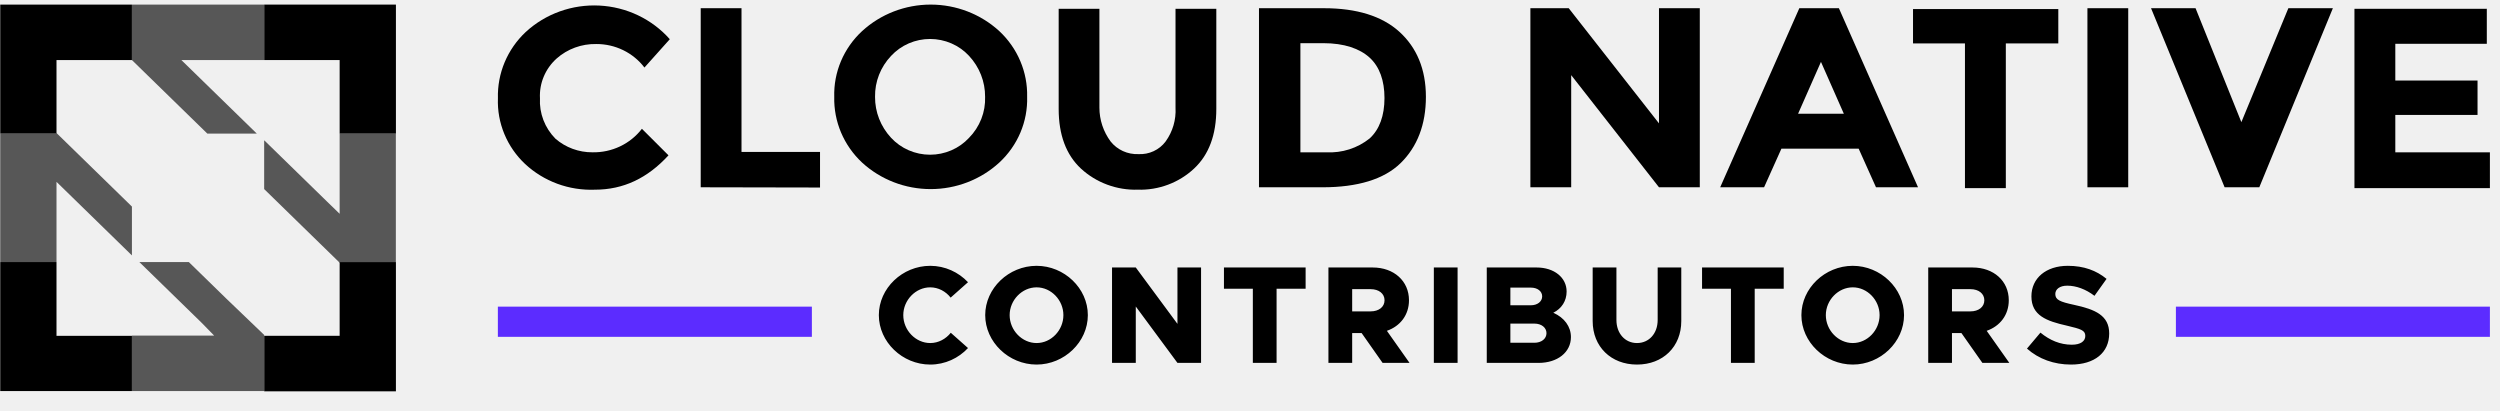
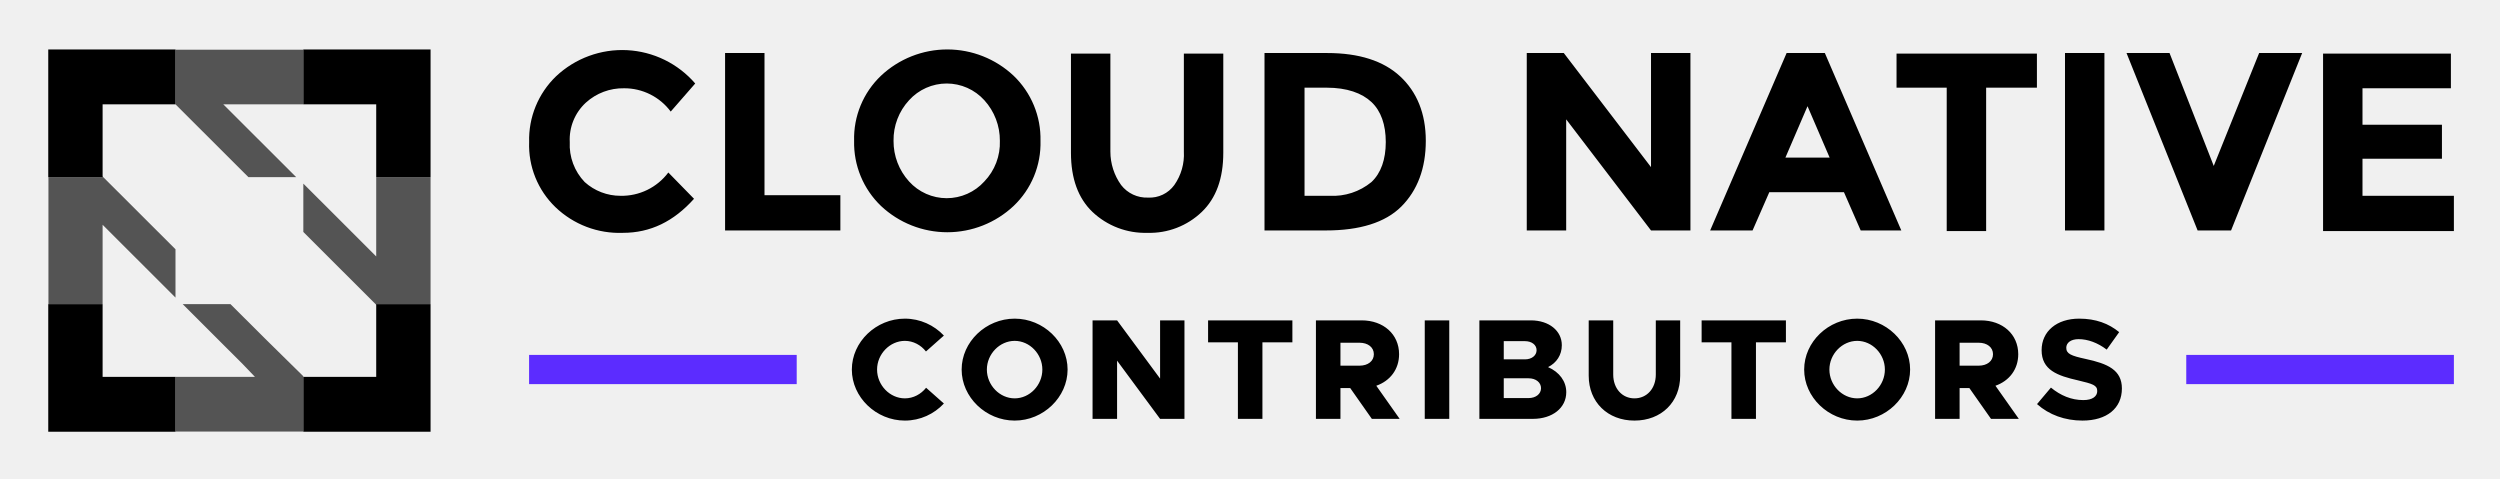
- <svg xmlns="http://www.w3.org/2000/svg" width="207" height="34" viewBox="0 0 207 34" fill="none">
-   <rect x="41.223" y="25.39" width="26" height="2.5" fill="#5C2CFF" />
-   <path d="M77.023 30.186C78.254 30.186 79.369 29.657 80.151 28.818L78.725 27.553C78.311 28.07 77.701 28.404 77.023 28.404C75.816 28.404 74.792 27.346 74.792 26.092C74.792 24.85 75.816 23.792 77.023 23.792C77.69 23.792 78.311 24.126 78.713 24.643L80.151 23.367C79.369 22.539 78.254 22.01 77.023 22.01C74.712 22.01 72.768 23.873 72.768 26.092C72.768 28.312 74.712 30.186 77.023 30.186ZM85.83 30.186C88.13 30.186 90.073 28.312 90.073 26.092C90.073 23.873 88.13 22.01 85.83 22.01C83.519 22.01 81.575 23.873 81.575 26.092C81.575 28.312 83.519 30.186 85.83 30.186ZM85.83 28.404C84.623 28.404 83.599 27.346 83.599 26.092C83.599 24.85 84.623 23.792 85.83 23.792C87.037 23.792 88.049 24.85 88.049 26.092C88.049 27.346 87.037 28.404 85.83 28.404ZM92.076 30.048H94.043V25.379L97.493 30.048H99.448V22.148H97.493V26.817L94.043 22.148H92.076V30.048ZM103.735 30.048H105.701V23.907H108.105V22.148H101.343V23.907H103.735V30.048ZM116.71 30.048L114.835 27.392C115.951 27.001 116.664 26.069 116.664 24.862C116.664 23.263 115.41 22.148 113.662 22.148H109.994V30.048H111.96V27.576H112.742L114.479 30.048H116.71ZM111.96 23.942H113.49C114.168 23.942 114.64 24.31 114.64 24.862C114.64 25.414 114.168 25.782 113.49 25.782H111.96V23.942ZM118.722 30.048H120.688V22.148H118.722V30.048ZM123.104 30.048H127.393C128.957 30.048 130.073 29.174 130.073 27.909C130.073 27.047 129.532 26.299 128.612 25.897C129.302 25.552 129.716 24.919 129.716 24.137C129.716 22.987 128.693 22.148 127.232 22.148H123.104V30.048ZM125.059 25.276V23.815H126.761C127.301 23.815 127.692 24.114 127.692 24.54C127.692 24.965 127.301 25.276 126.761 25.276H125.059ZM125.059 28.381V26.794H127.048C127.635 26.794 128.049 27.127 128.049 27.587C128.049 28.047 127.635 28.381 127.048 28.381H125.059ZM135.542 30.186C137.704 30.186 139.21 28.703 139.21 26.587V22.148H137.255V26.495C137.255 27.61 136.542 28.404 135.542 28.404C134.553 28.404 133.84 27.61 133.84 26.495V22.148H131.873V26.587C131.873 28.703 133.391 30.186 135.542 30.186ZM143.322 30.048H145.289V23.907H147.692V22.148H140.93V23.907H143.322V30.048ZM153.41 30.186C155.71 30.186 157.654 28.312 157.654 26.092C157.654 23.873 155.71 22.01 153.41 22.01C151.099 22.01 149.155 23.873 149.155 26.092C149.155 28.312 151.099 30.186 153.41 30.186ZM153.41 28.404C152.203 28.404 151.179 27.346 151.179 26.092C151.179 24.85 152.203 23.792 153.41 23.792C154.618 23.792 155.63 24.85 155.63 26.092C155.63 27.346 154.618 28.404 153.41 28.404ZM166.373 30.048L164.498 27.392C165.614 27.001 166.327 26.069 166.327 24.862C166.327 23.263 165.073 22.148 163.325 22.148H159.657V30.048H161.623V27.576H162.405L164.142 30.048H166.373ZM161.623 23.942H163.153C163.831 23.942 164.303 24.31 164.303 24.862C164.303 25.414 163.831 25.782 163.153 25.782H161.623V23.942ZM171.479 30.186C173.434 30.186 174.641 29.197 174.641 27.61C174.641 26.127 173.503 25.621 171.732 25.241C170.559 24.988 170.179 24.827 170.179 24.344C170.179 23.953 170.536 23.654 171.168 23.654C171.904 23.654 172.698 23.942 173.422 24.494L174.423 23.091C173.583 22.401 172.548 22.01 171.214 22.01C169.42 22.01 168.201 23.022 168.201 24.54C168.201 26.127 169.455 26.587 171.145 26.966C172.295 27.242 172.663 27.346 172.663 27.817C172.663 28.243 172.284 28.542 171.548 28.542C170.582 28.542 169.719 28.174 168.949 27.541L167.833 28.864C168.799 29.726 170.076 30.186 171.479 30.186Z" fill="black" />
-   <rect x="180.164" y="25.39" width="26" height="2.5" fill="#5C2CFF" />
-   <path d="M49.055 12.611C49.847 12.627 50.631 12.458 51.343 12.12C52.055 11.781 52.675 11.282 53.15 10.664L55.351 12.861C53.611 14.758 51.614 15.706 49.26 15.706C48.199 15.748 47.141 15.581 46.148 15.216C45.156 14.85 44.248 14.294 43.48 13.58C42.733 12.878 42.147 12.031 41.759 11.093C41.371 10.156 41.19 9.149 41.228 8.138C41.199 7.117 41.389 6.101 41.785 5.155C42.182 4.21 42.777 3.355 43.532 2.647C44.343 1.9 45.302 1.321 46.349 0.945C47.397 0.569 48.512 0.405 49.626 0.461C50.741 0.517 51.833 0.792 52.835 1.271C53.837 1.75 54.73 2.421 55.459 3.246L53.36 5.592C52.898 4.985 52.295 4.492 51.602 4.154C50.908 3.816 50.143 3.642 49.367 3.645C48.158 3.623 46.986 4.051 46.091 4.843C45.626 5.26 45.261 5.771 45.023 6.34C44.784 6.91 44.677 7.524 44.709 8.138C44.676 8.751 44.773 9.365 44.993 9.94C45.214 10.515 45.552 11.04 45.989 11.483C46.833 12.216 47.925 12.618 49.055 12.611Z" fill="black" />
-   <path d="M58.019 15.507V0.68H61.397V12.581H67.898V15.527L58.019 15.507Z" fill="black" />
-   <path d="M82.743 13.46C81.205 14.871 79.173 15.657 77.061 15.657C74.95 15.657 72.917 14.871 71.379 13.46C70.629 12.758 70.037 11.912 69.64 10.976C69.244 10.039 69.051 9.032 69.076 8.018C69.047 7.005 69.237 5.996 69.634 5.059C70.031 4.121 70.625 3.276 71.379 2.577C72.917 1.166 74.95 0.38 77.061 0.38C79.173 0.38 81.205 1.166 82.743 2.577C83.494 3.278 84.086 4.124 84.482 5.061C84.879 5.998 85.071 7.005 85.047 8.018C85.076 9.032 84.886 10.041 84.489 10.978C84.092 11.916 83.497 12.761 82.743 13.46ZM81.566 8.018C81.576 6.764 81.1 5.552 80.235 4.624C79.828 4.184 79.33 3.832 78.775 3.592C78.219 3.351 77.618 3.227 77.01 3.227C76.402 3.227 75.801 3.351 75.246 3.592C74.69 3.832 74.193 4.184 73.785 4.624C72.91 5.546 72.433 6.762 72.454 8.018C72.445 9.273 72.92 10.485 73.785 11.413C74.193 11.853 74.69 12.205 75.246 12.445C75.801 12.686 76.402 12.81 77.01 12.81C77.618 12.81 78.219 12.686 78.775 12.445C79.33 12.205 79.828 11.853 80.235 11.413C80.678 10.963 81.025 10.43 81.253 9.847C81.482 9.264 81.588 8.642 81.566 8.018Z" fill="black" />
-   <path d="M91.958 11.713C92.228 12.054 92.578 12.327 92.979 12.51C93.38 12.692 93.819 12.778 94.261 12.761C94.697 12.784 95.131 12.699 95.524 12.516C95.918 12.333 96.258 12.057 96.514 11.713C97.102 10.897 97.39 9.912 97.333 8.917V0.73H100.711V9.017C100.711 11.163 100.097 12.811 98.868 13.959C98.25 14.537 97.519 14.99 96.72 15.29C95.92 15.59 95.067 15.732 94.21 15.706C93.346 15.732 92.485 15.59 91.677 15.29C90.869 14.991 90.129 14.538 89.501 13.959C88.272 12.811 87.658 11.163 87.658 9.017V0.73H91.031V8.917C91.032 9.921 91.356 10.899 91.958 11.713Z" fill="black" />
-   <path d="M115.864 2.627C117.297 3.925 118.065 5.722 118.065 8.018C118.065 10.315 117.348 12.162 115.966 13.51C114.584 14.858 112.383 15.507 109.516 15.507H104.244V0.68H109.619C112.332 0.68 114.431 1.329 115.864 2.627ZM113.407 11.463C114.226 10.714 114.635 9.566 114.635 8.118C114.635 6.671 114.226 5.522 113.407 4.774C112.588 4.025 111.308 3.575 109.567 3.575H107.673V12.611H109.823C111.123 12.679 112.401 12.269 113.407 11.463Z" fill="black" />
-   <path d="M137.364 0.68H140.743V15.507H137.364L130.095 6.221V15.507H126.716V0.68H129.89L137.364 10.215V0.68Z" fill="black" />
-   <path d="M155.332 15.507L153.898 12.312H147.5L146.066 15.507H142.432L148.984 0.68H152.26L158.813 15.507H155.332ZM150.776 5.123L148.882 9.416H152.67L150.776 5.123Z" fill="black" />
-   <path d="M166.082 3.595V15.577H162.698V3.595H158.398V0.75H170.428V3.595H166.082Z" fill="black" />
-   <path d="M172.839 0.68H176.217V15.507H172.839V0.68Z" fill="black" />
-   <path d="M185.585 10.115L189.476 0.68H193.162L187.07 15.507H184.198L178.106 0.68H181.792L185.585 10.115Z" fill="black" />
-   <path d="M205.908 0.68V3.625H198.332V6.671H205.14V9.516H198.332V12.611H206.164V15.577H194.948V0.73H205.903L205.908 0.68Z" fill="black" />
-   <path d="M4.678 21.697H0.02V32.38H10.923V27.807H4.678V21.697Z" fill="black" />
-   <path d="M28.123 21.747V27.807H21.878V32.4H32.782V21.697H28.067L28.123 21.747Z" fill="black" />
-   <path d="M0.02 11.063H4.729L4.678 11.014V4.973H10.923V0.38H0.02V11.063Z" fill="black" />
-   <path d="M21.878 0.38V4.973H28.123V11.063H32.782V0.38H21.878Z" fill="black" />
-   <g opacity="0.8">
-     <path opacity="0.8" d="M21.264 11.063L15.018 4.973H21.878V0.38H10.923V4.973L17.168 11.063H21.264Z" fill="black" />
-     <path opacity="0.8" d="M15.633 21.697H11.537L16.708 26.739L17.731 27.787H10.923V32.38H21.878V27.737L18.755 24.742L15.633 21.697Z" fill="black" />
-     <path opacity="0.8" d="M28.123 11.063V17.703L27.043 16.655L21.873 11.613V15.656L24.944 18.652L28.067 21.697H32.776V11.063H28.123Z" fill="black" />
-     <path opacity="0.8" d="M10.923 17.104L4.729 11.063H0.02V21.697H4.678V15.057L10.923 21.148V17.104Z" fill="black" />
+ <svg xmlns="http://www.w3.org/2000/svg" role="img" viewBox="-9.56 -10.06 523.12 100.12">
+   <g clip-path="url(#clip0_7112_17482)">
+     <path fill="#5C2CFF" d="M101.149 64.204H157.149V70.318H101.149zM447.911 64.204H503.911V70.318H447.911z" />
+     <path d="M120.287 30.911C122.221 30.95 124.136 30.527 125.875 29.68 127.613 28.832 129.126 27.583 130.287 26.036L135.662 31.536C131.412 36.286 126.537 38.661 120.787 38.661 118.192 38.76 115.604 38.335 113.177 37.412 110.75 36.488 108.534 35.085 106.662 33.286 104.838 31.53 103.406 29.408 102.458 27.06 101.51 24.713 101.069 22.191 101.162 19.661 101.09 17.104 101.554 14.56 102.523 12.192 103.491 9.825 104.943 7.685 106.787 5.911 108.769 4.041 111.11 2.591 113.668 1.651 116.226.71 118.948.297 121.67.437 124.391.577 127.057 1.268 129.504 2.466 131.952 3.665 134.132 5.347 135.912 7.411L130.787 13.286C129.657 11.766 128.187 10.533 126.493 9.686 124.799 8.839 122.93 8.402 121.037 8.411 118.085 8.354 115.223 9.428 113.037 11.411 111.902 12.454 111.011 13.733 110.428 15.159 109.844 16.585 109.583 18.122 109.662 19.661 109.583 21.197 109.819 22.732 110.357 24.172 110.894 25.613 111.721 26.928 112.787 28.036 114.843 29.892 117.516 30.917 120.287 30.911V30.911zM142.161 38.161V1.036H150.411V30.786H166.286V38.161H142.161zM202.536 33.036C198.78 36.569 193.818 38.537 188.661 38.537 183.505 38.537 178.542 36.569 174.786 33.036 172.955 31.28 171.509 29.161 170.54 26.816 169.572 24.47 169.102 21.948 169.161 19.411 169.091 16.873 169.555 14.348 170.524 12 171.493 9.653 172.945 7.536 174.786 5.786 178.542 2.253 183.505.286 188.661.286 193.818.286 198.78 2.253 202.536 5.786 204.368 7.543 205.814 9.661 206.782 12.007 207.751 14.352 208.22 16.874 208.161 19.411 208.232 21.95 207.768 24.475 206.799 26.822 205.83 29.17 204.377 31.287 202.536 33.036V33.036zM199.661 19.411C199.684 16.27 198.524 13.236 196.411 10.911 195.416 9.81 194.201 8.929 192.845 8.327 191.488 7.724 190.021 7.413 188.536 7.413 187.052 7.413 185.584 7.724 184.228 8.327 182.871 8.929 181.656 9.81 180.661 10.911 178.525 13.221 177.36 16.265 177.411 19.411 177.388 22.552 178.548 25.587 180.661 27.911 181.656 29.013 182.871 29.893 184.228 30.496 185.584 31.098 187.052 31.41 188.536 31.41 190.021 31.41 191.488 31.098 192.845 30.496 194.201 29.893 195.416 29.013 196.411 27.911 197.494 26.784 198.339 25.451 198.898 23.991 199.456 22.53 199.716 20.973 199.661 19.411V19.411zM225.036 28.661C225.696 29.516 226.551 30.2 227.53 30.657 228.508 31.114 229.582 31.329 230.661 31.286 231.724 31.343 232.784 31.132 233.745 30.673 234.706 30.215 235.536 29.523 236.161 28.661 237.597 26.619 238.301 24.153 238.161 21.661V1.161H246.411V21.911C246.411 27.286 244.911 31.411 241.911 34.286 240.401 35.734 238.617 36.867 236.664 37.618 234.711 38.37 232.628 38.724 230.536 38.661 228.426 38.724 226.324 38.37 224.35 37.619 222.377 36.868 220.571 35.736 219.036 34.286 216.036 31.411 214.536 27.286 214.536 21.911V1.161H222.786V21.661C222.784 24.173 223.571 26.621 225.036 28.661V28.661zM283.411 5.911C286.911 9.161 288.786 13.661 288.786 19.411 288.786 25.161 287.036 29.786 283.661 33.161 280.286 36.536 274.911 38.161 267.911 38.161H255.036V1.036H268.161C274.786 1.036 279.911 2.661 283.411 5.911zM277.411 28.036C279.411 26.161 280.411 23.286 280.411 19.661 280.411 16.036 279.411 13.161 277.411 11.286 275.411 9.411 272.286 8.286 268.036 8.286H263.411V30.911H268.661C271.835 31.08 274.956 30.055 277.411 28.036V28.036zM335.911 1.036H344.161V38.161H335.911L318.161 14.911V38.161H309.911V1.036H317.661L335.911 24.911V1.036zM379.786 38.161L376.286 30.161H360.661L357.161 38.161H348.286L364.286 1.036H372.286L388.286 38.161H379.786zM368.661 12.161L364.036 22.911H373.286L368.661 12.161zM406.036 8.286V38.286H397.786V8.286H387.286V1.161H416.661V8.286H406.036zM422.536 1.036H430.786V38.161H422.536V1.036zM453.661 24.661L463.161 1.036H472.161L457.286 38.161H450.286L435.411 1.036H444.411L453.661 24.661zM503.286 1.036V8.411H484.786V16.036H501.411V23.161H484.786V30.911H503.911V38.286H476.536V1.161H503.286V1.036zM11.911 53.573H.536V80.286H27.161V68.798H11.911V53.573zM69.161 53.698V68.798H53.911V80.286H80.536V53.573H69.036L69.161 53.698zM.536 26.998H12.036L11.911 26.873V11.773H27.161V.286H.536V26.998zM53.911.286V11.773H69.161V26.998H80.536V.286H53.911z" />
+     <path d="M52.411 26.998L37.161 11.773H53.911V.286H27.161V11.773L42.411 26.998H52.411zM38.661 53.573H28.661L41.286 66.186 43.786 68.798H27.161V80.286H53.911V68.673L46.286 61.173 38.661 53.573zM69.161 26.998V43.598L66.536 40.973 53.911 28.361V38.473L61.411 45.973 69.036 53.586H80.536V26.998H69.161zM27.161 42.098L12.036 26.998H.536V53.573H11.911V36.973L27.161 52.211V42.098z" opacity=".65" />
+     <path d="M179.786 77.946C182.996 77.946 185.906 76.566 187.946 74.376L184.226 71.076C183.146 72.426 181.556 73.296 179.786 73.296C176.636 73.296 173.966 70.536 173.966 67.266C173.966 64.026 176.636 61.266 179.786 61.266C181.526 61.266 183.146 62.136 184.196 63.486L187.946 60.156C185.906 57.996 182.996 56.616 179.786 56.616C173.756 56.616 168.686 61.476 168.686 67.266C168.686 73.056 173.756 77.946 179.786 77.946ZM202.761 77.946C208.761 77.946 213.831 73.056 213.831 67.266C213.831 61.476 208.761 56.616 202.761 56.616C196.731 56.616 191.661 61.476 191.661 67.266C191.661 73.056 196.731 77.946 202.761 77.946ZM202.761 73.296C199.611 73.296 196.941 70.536 196.941 67.266C196.941 64.026 199.611 61.266 202.761 61.266C205.911 61.266 208.551 64.026 208.551 67.266C208.551 70.536 205.911 73.296 202.761 73.296ZM219.056 77.586H224.186V65.406L233.186 77.586H238.286V56.976H233.186V69.156L224.186 56.976H219.056V77.586ZM249.469 77.586H254.599V61.566H260.869V56.976H243.229V61.566H249.469V77.586ZM283.316 77.586L278.426 70.656C281.336 69.636 283.196 67.206 283.196 64.056C283.196 59.886 279.926 56.976 275.366 56.976H265.796V77.586H270.926V71.136H272.966L277.496 77.586H283.316ZM270.926 61.656H274.916C276.686 61.656 277.916 62.616 277.916 64.056C277.916 65.496 276.686 66.456 274.916 66.456H270.926V61.656ZM288.566 77.586H293.696V56.976H288.566V77.586ZM299.998 77.586H311.188C315.268 77.586 318.178 75.306 318.178 72.006C318.178 69.756 316.768 67.806 314.368 66.756C316.168 65.856 317.248 64.206 317.248 62.166C317.248 59.166 314.578 56.976 310.768 56.976H299.998V77.586ZM305.098 65.136V61.326H309.538C310.948 61.326 311.968 62.106 311.968 63.216C311.968 64.326 310.948 65.136 309.538 65.136H305.098ZM305.098 73.236V69.096H310.288C311.818 69.096 312.898 69.966 312.898 71.166C312.898 72.366 311.818 73.236 310.288 73.236H305.098ZM332.444 77.946C338.084 77.946 342.014 74.076 342.014 68.556V56.976H336.914V68.316C336.914 71.226 335.054 73.296 332.444 73.296C329.864 73.296 328.004 71.226 328.004 68.316V56.976H322.874V68.556C322.874 74.076 326.834 77.946 332.444 77.946ZM352.74 77.586H357.87V61.566H364.14V56.976H346.5V61.566H352.74V77.586ZM379.058 77.946C385.058 77.946 390.128 73.056 390.128 67.266C390.128 61.476 385.058 56.616 379.058 56.616C373.028 56.616 367.958 61.476 367.958 67.266C367.958 73.056 373.028 77.946 379.058 77.946ZM379.058 73.296C375.908 73.296 373.238 70.536 373.238 67.266C373.238 64.026 375.908 61.266 379.058 61.266C382.208 61.266 384.848 64.026 384.848 67.266C384.848 70.536 382.208 73.296 379.058 73.296ZM412.873 77.586L407.983 70.656C410.893 69.636 412.753 67.206 412.753 64.056C412.753 59.886 409.483 56.976 404.923 56.976H395.353V77.586H400.483V71.136H402.523L407.053 77.586H412.873ZM400.483 61.656H404.473C406.243 61.656 407.473 62.616 407.473 64.056C407.473 65.496 406.243 66.456 404.473 66.456H400.483V61.656ZM426.193 77.946C431.293 77.946 434.443 75.366 434.443 71.226C434.443 67.356 431.473 66.036 426.853 65.046C423.793 64.386 422.803 63.966 422.803 62.706C422.803 61.686 423.733 60.906 425.383 60.906C427.303 60.906 429.373 61.656 431.263 63.096L433.873 59.436C431.683 57.636 428.983 56.616 425.503 56.616C420.823 56.616 417.643 59.256 417.643 63.216C417.643 67.356 420.913 68.556 425.323 69.546C428.323 70.266 429.283 70.536 429.283 71.766C429.283 72.876 428.293 73.656 426.373 73.656C423.853 73.656 421.603 72.696 419.593 71.046L416.683 74.496C419.203 76.746 422.533 77.946 426.193 77.946Z" />
  </g>
+   <defs>
+     <clipPath id="clip0_7112_17482">
+       <path fill="#fff" d="M0 0H504.125V80H0z" transform="translate(.536 .286)" />
+     </clipPath>
+   </defs>
</svg>
